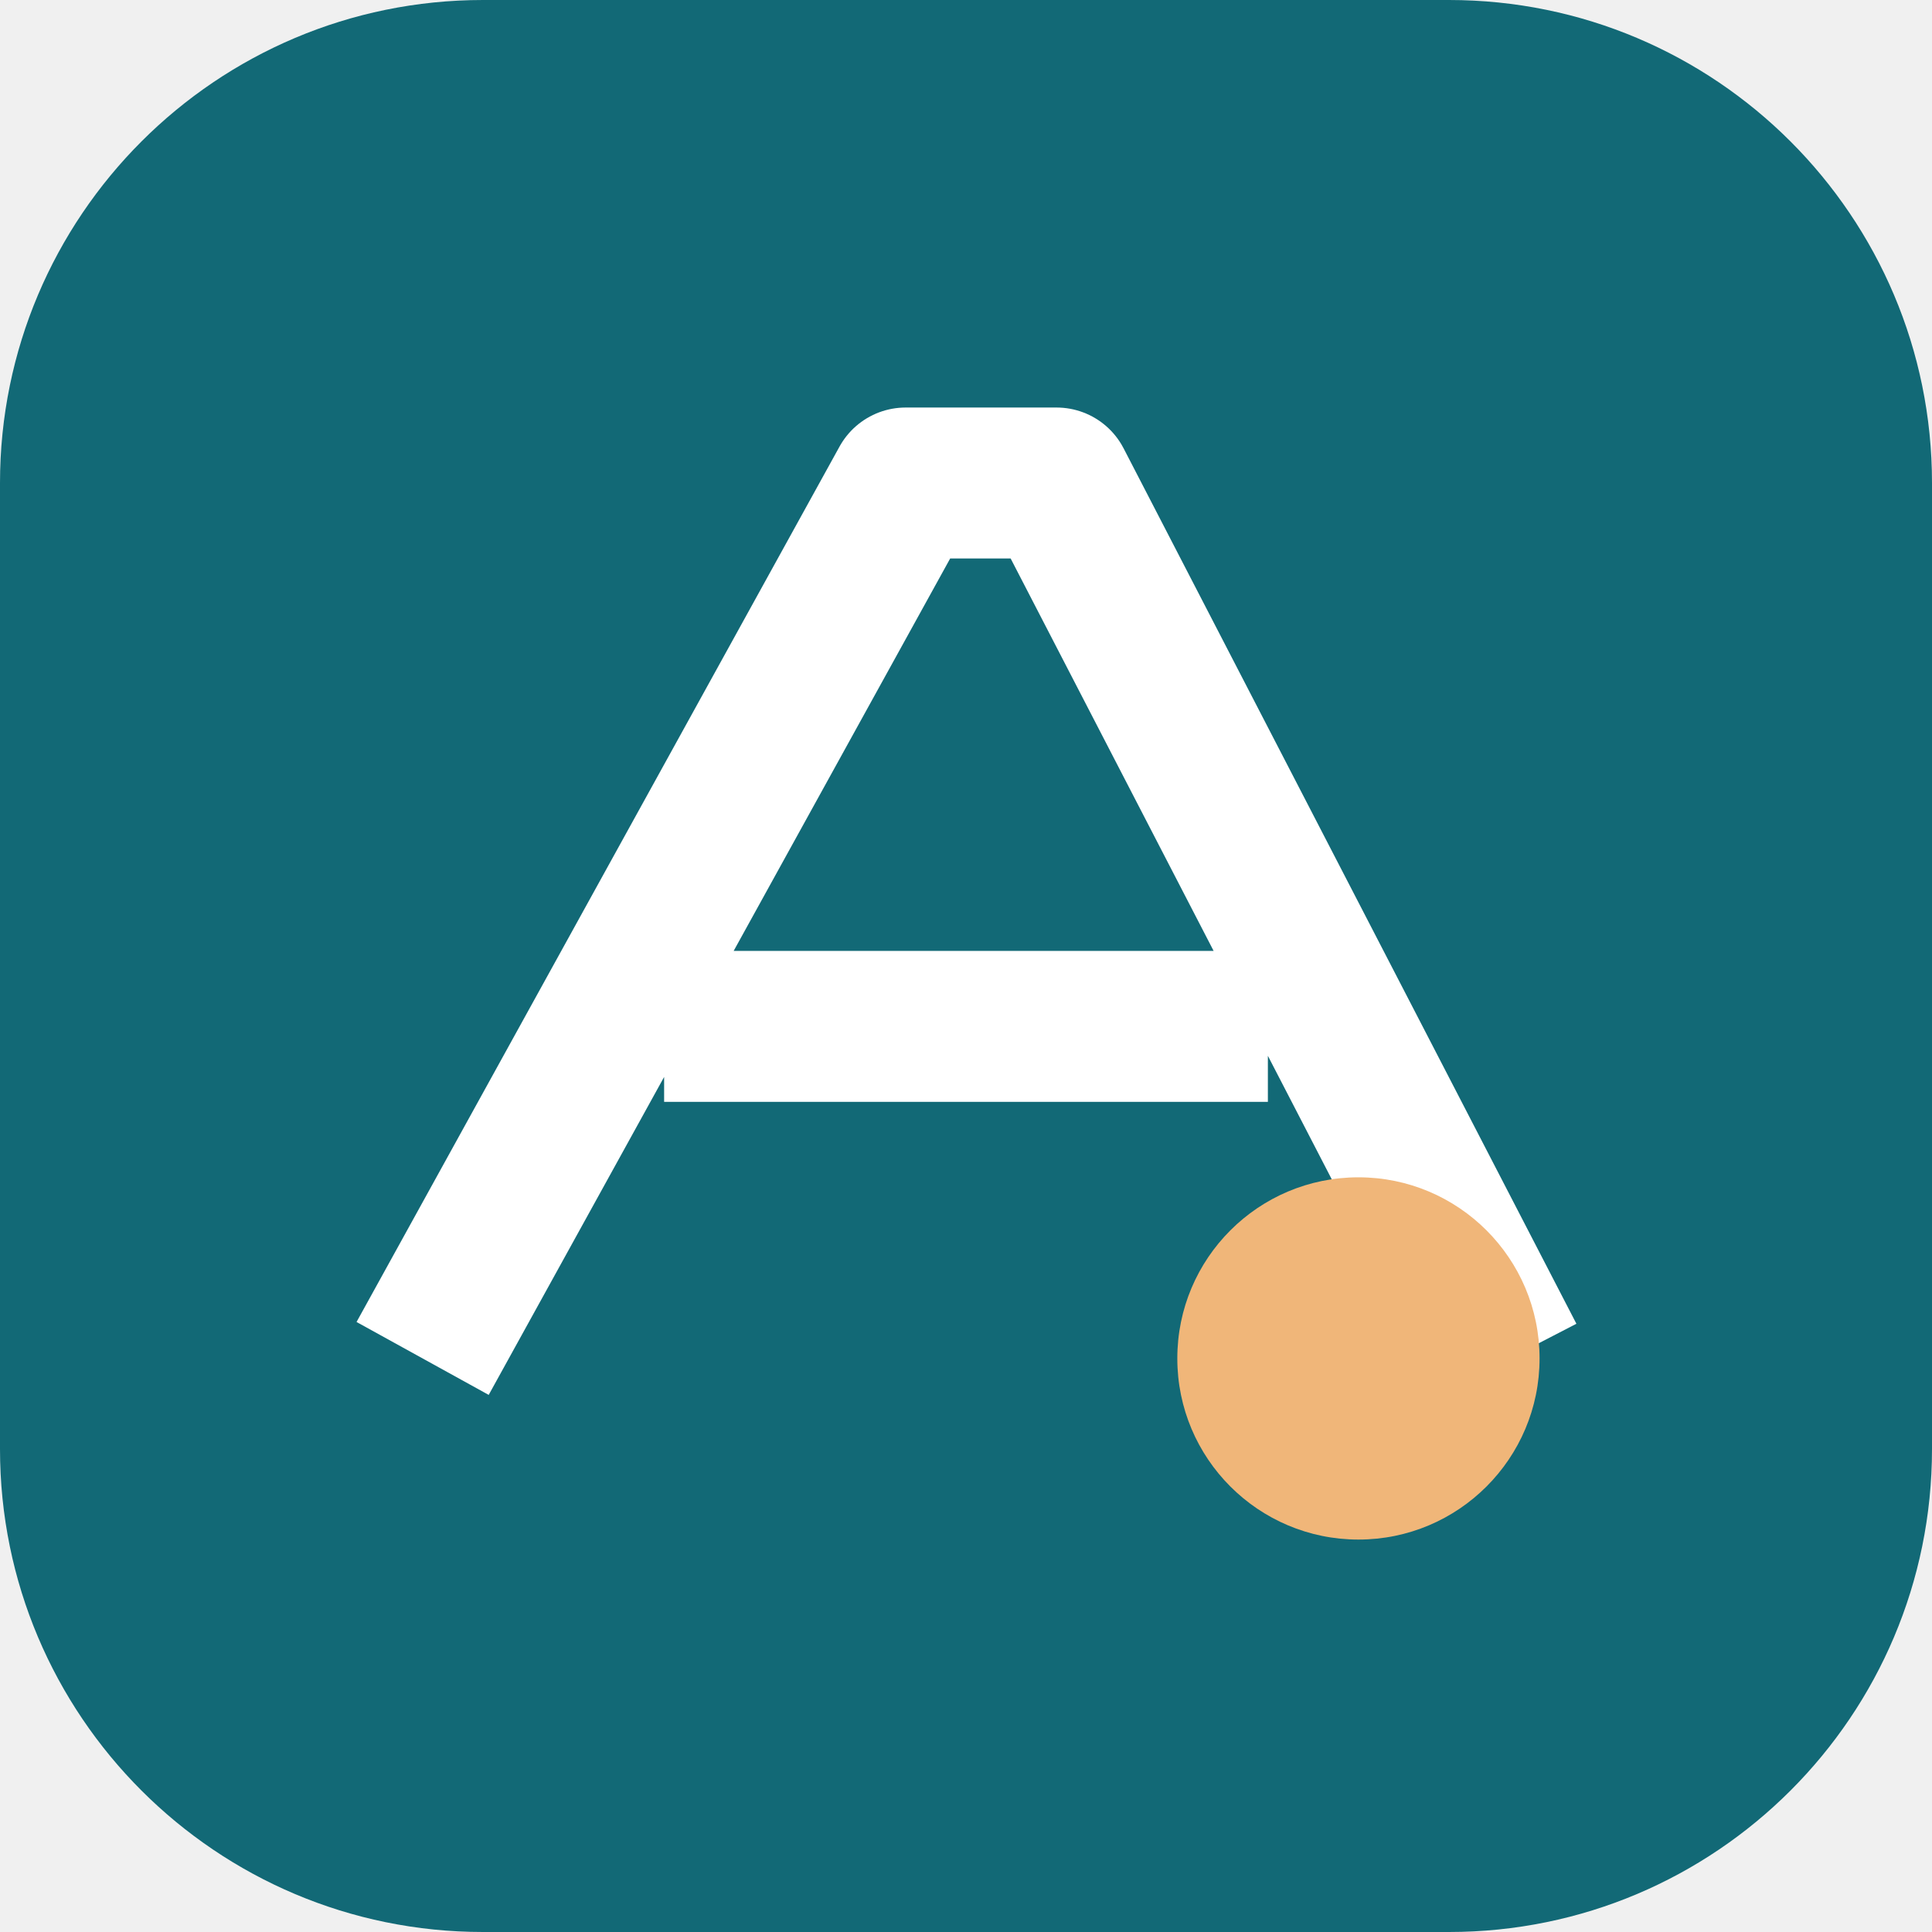
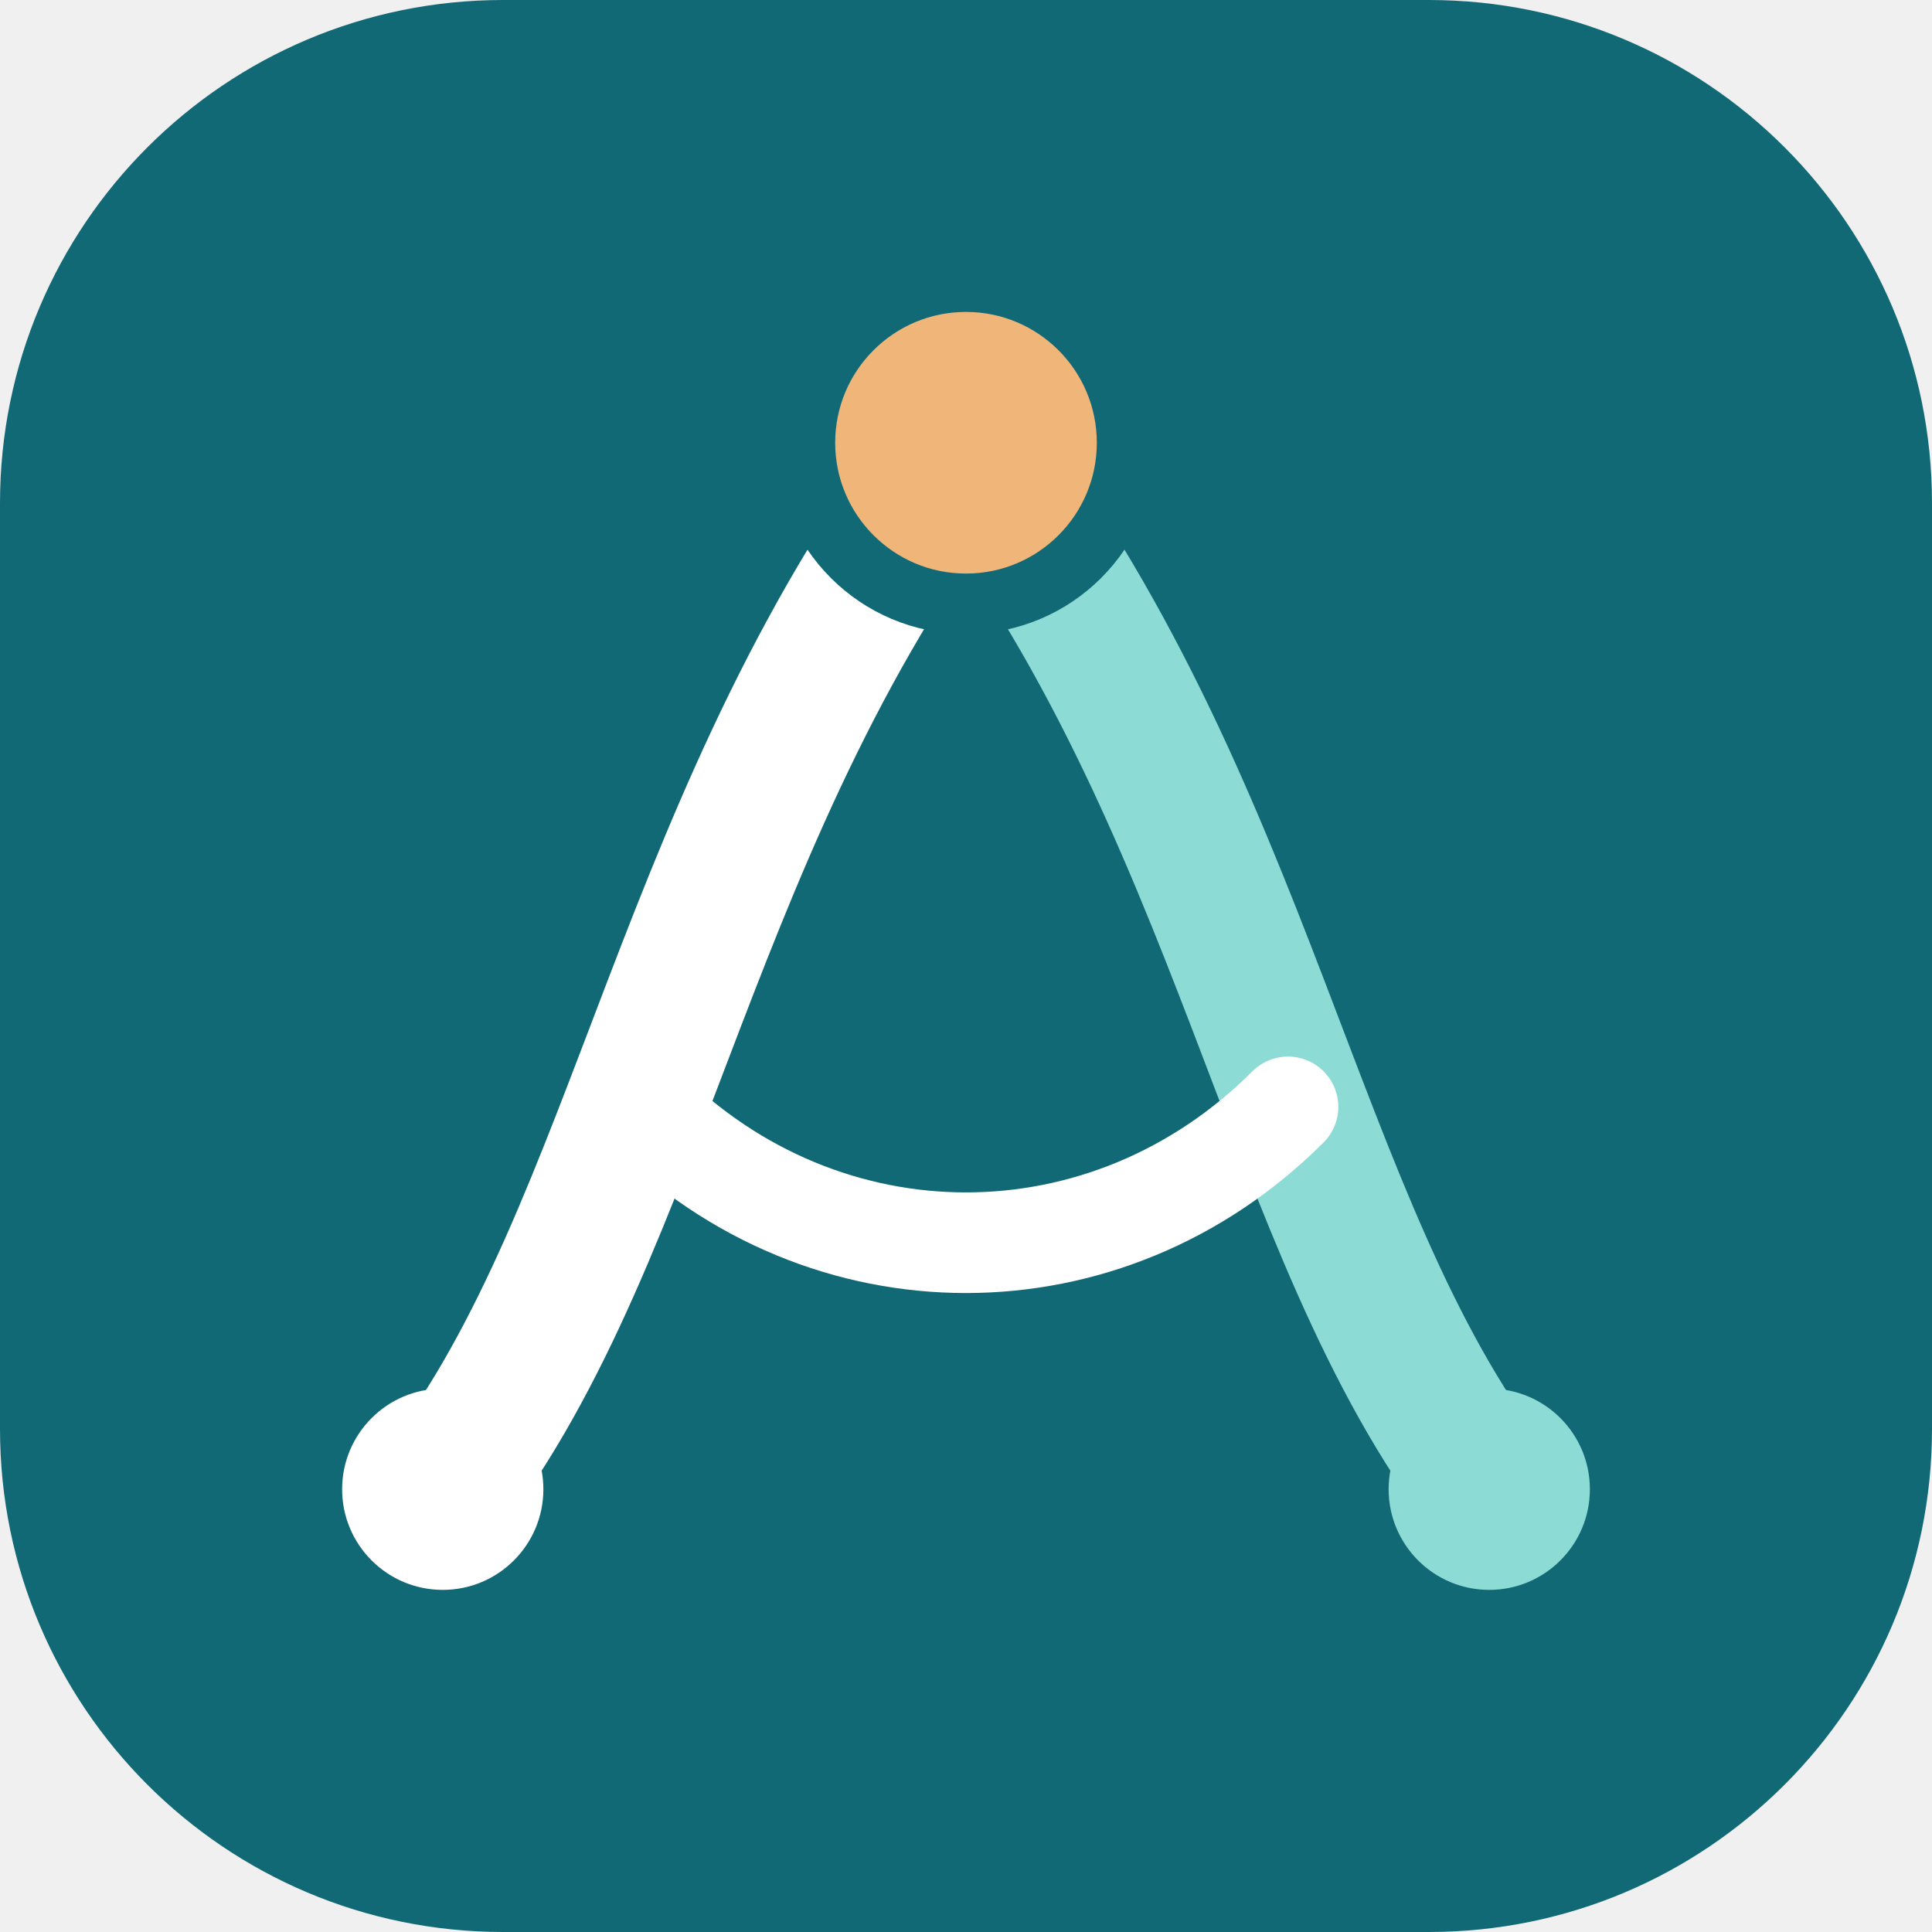
- <svg xmlns="http://www.w3.org/2000/svg" viewBox="0 0 64 64">
-   <rect width="64" height="64" rx="16" fill="#126976" />
-   <path d="M14 45 30 16h5l15 29M22 34h20" fill="none" stroke="white" stroke-width="5" stroke-linejoin="round" />
-   <circle cx="45" cy="45" r="6" fill="#f0b679" />
+ <svg xmlns="http://www.w3.org/2000/svg" viewBox="0 0 96 96" fill="none">
+   <rect width="96" height="96" rx="25" fill="#126976" />
+   <path d="M22 74C32 61 34 40 48 22" stroke="#FFFFFF" stroke-width="7" stroke-linecap="round" />
+   <path d="M74 74C64 61 62 40 48 22" stroke="#8CDBD4" stroke-width="7" stroke-linecap="round" />
+   <path d="M32 55C41 64 55 64 64 55" stroke="#FFFFFF" stroke-width="5" stroke-linecap="round" />
+   <circle cx="22" cy="74" r="5" fill="#FFFFFF" />
+   <circle cx="74" cy="74" r="5" fill="#8CDBD4" />
+   <circle cx="48" cy="22" r="8" fill="#F0B679" stroke="#126976" stroke-width="3" />
</svg>
